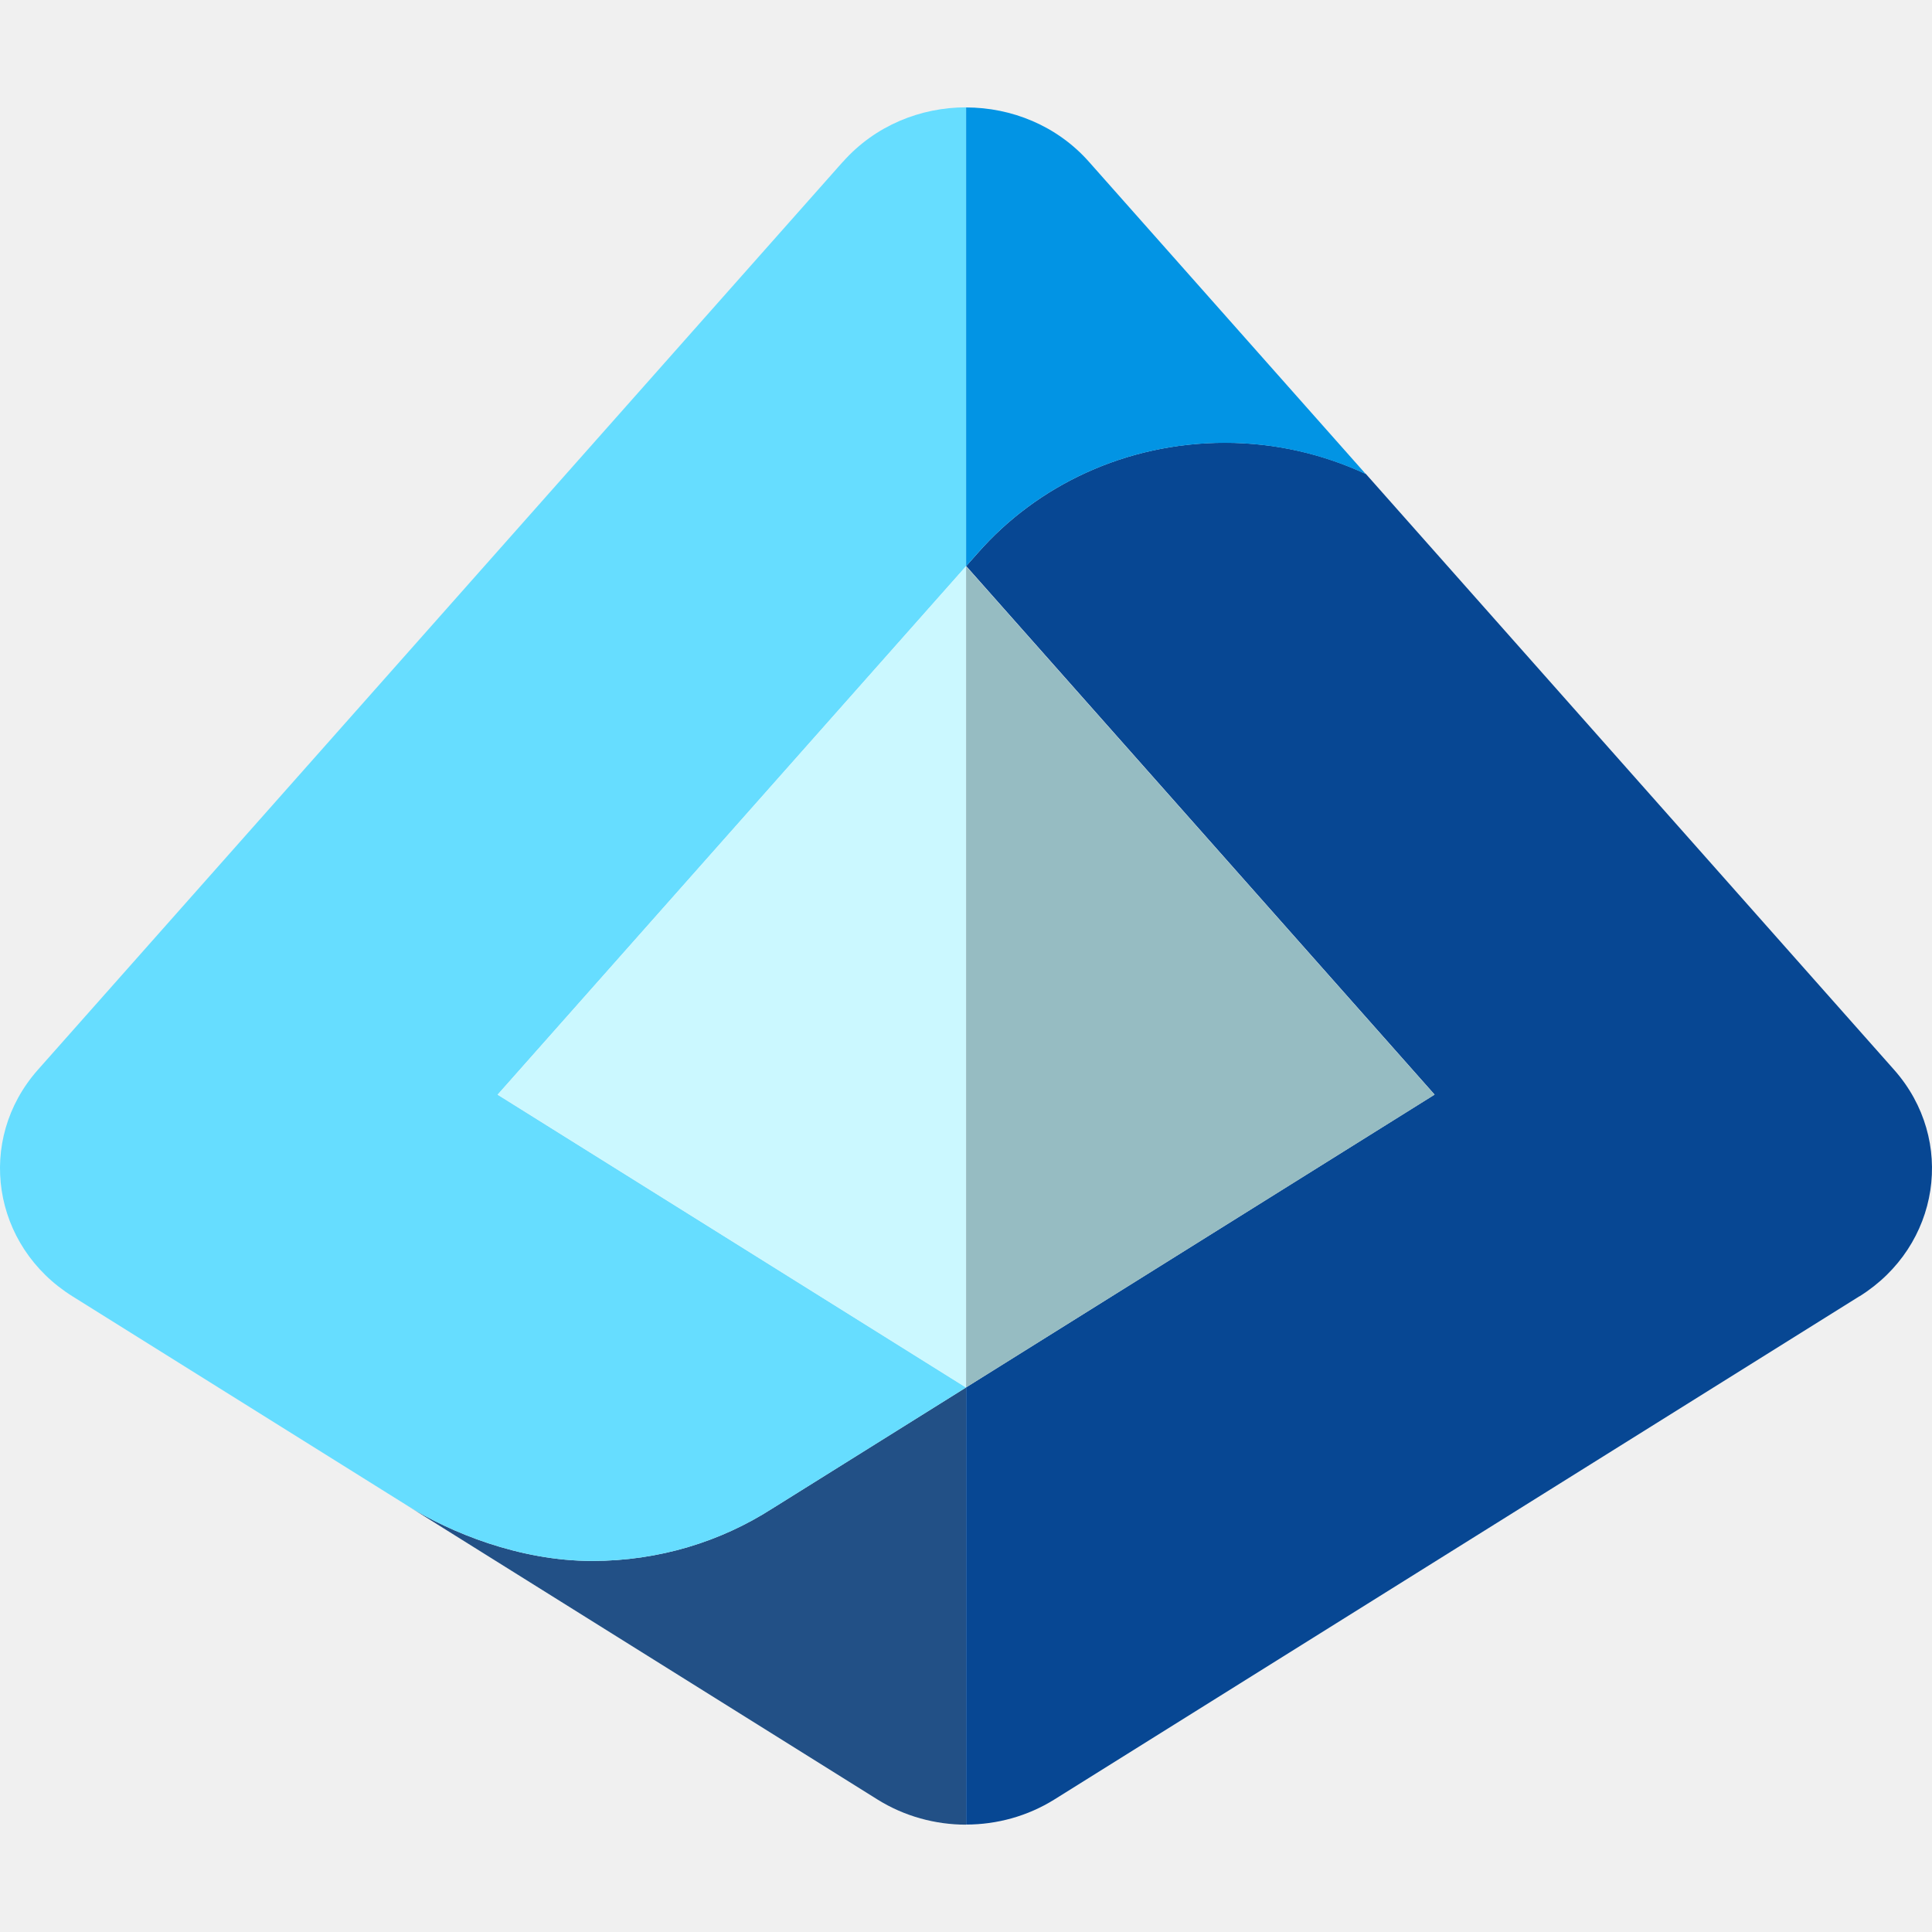
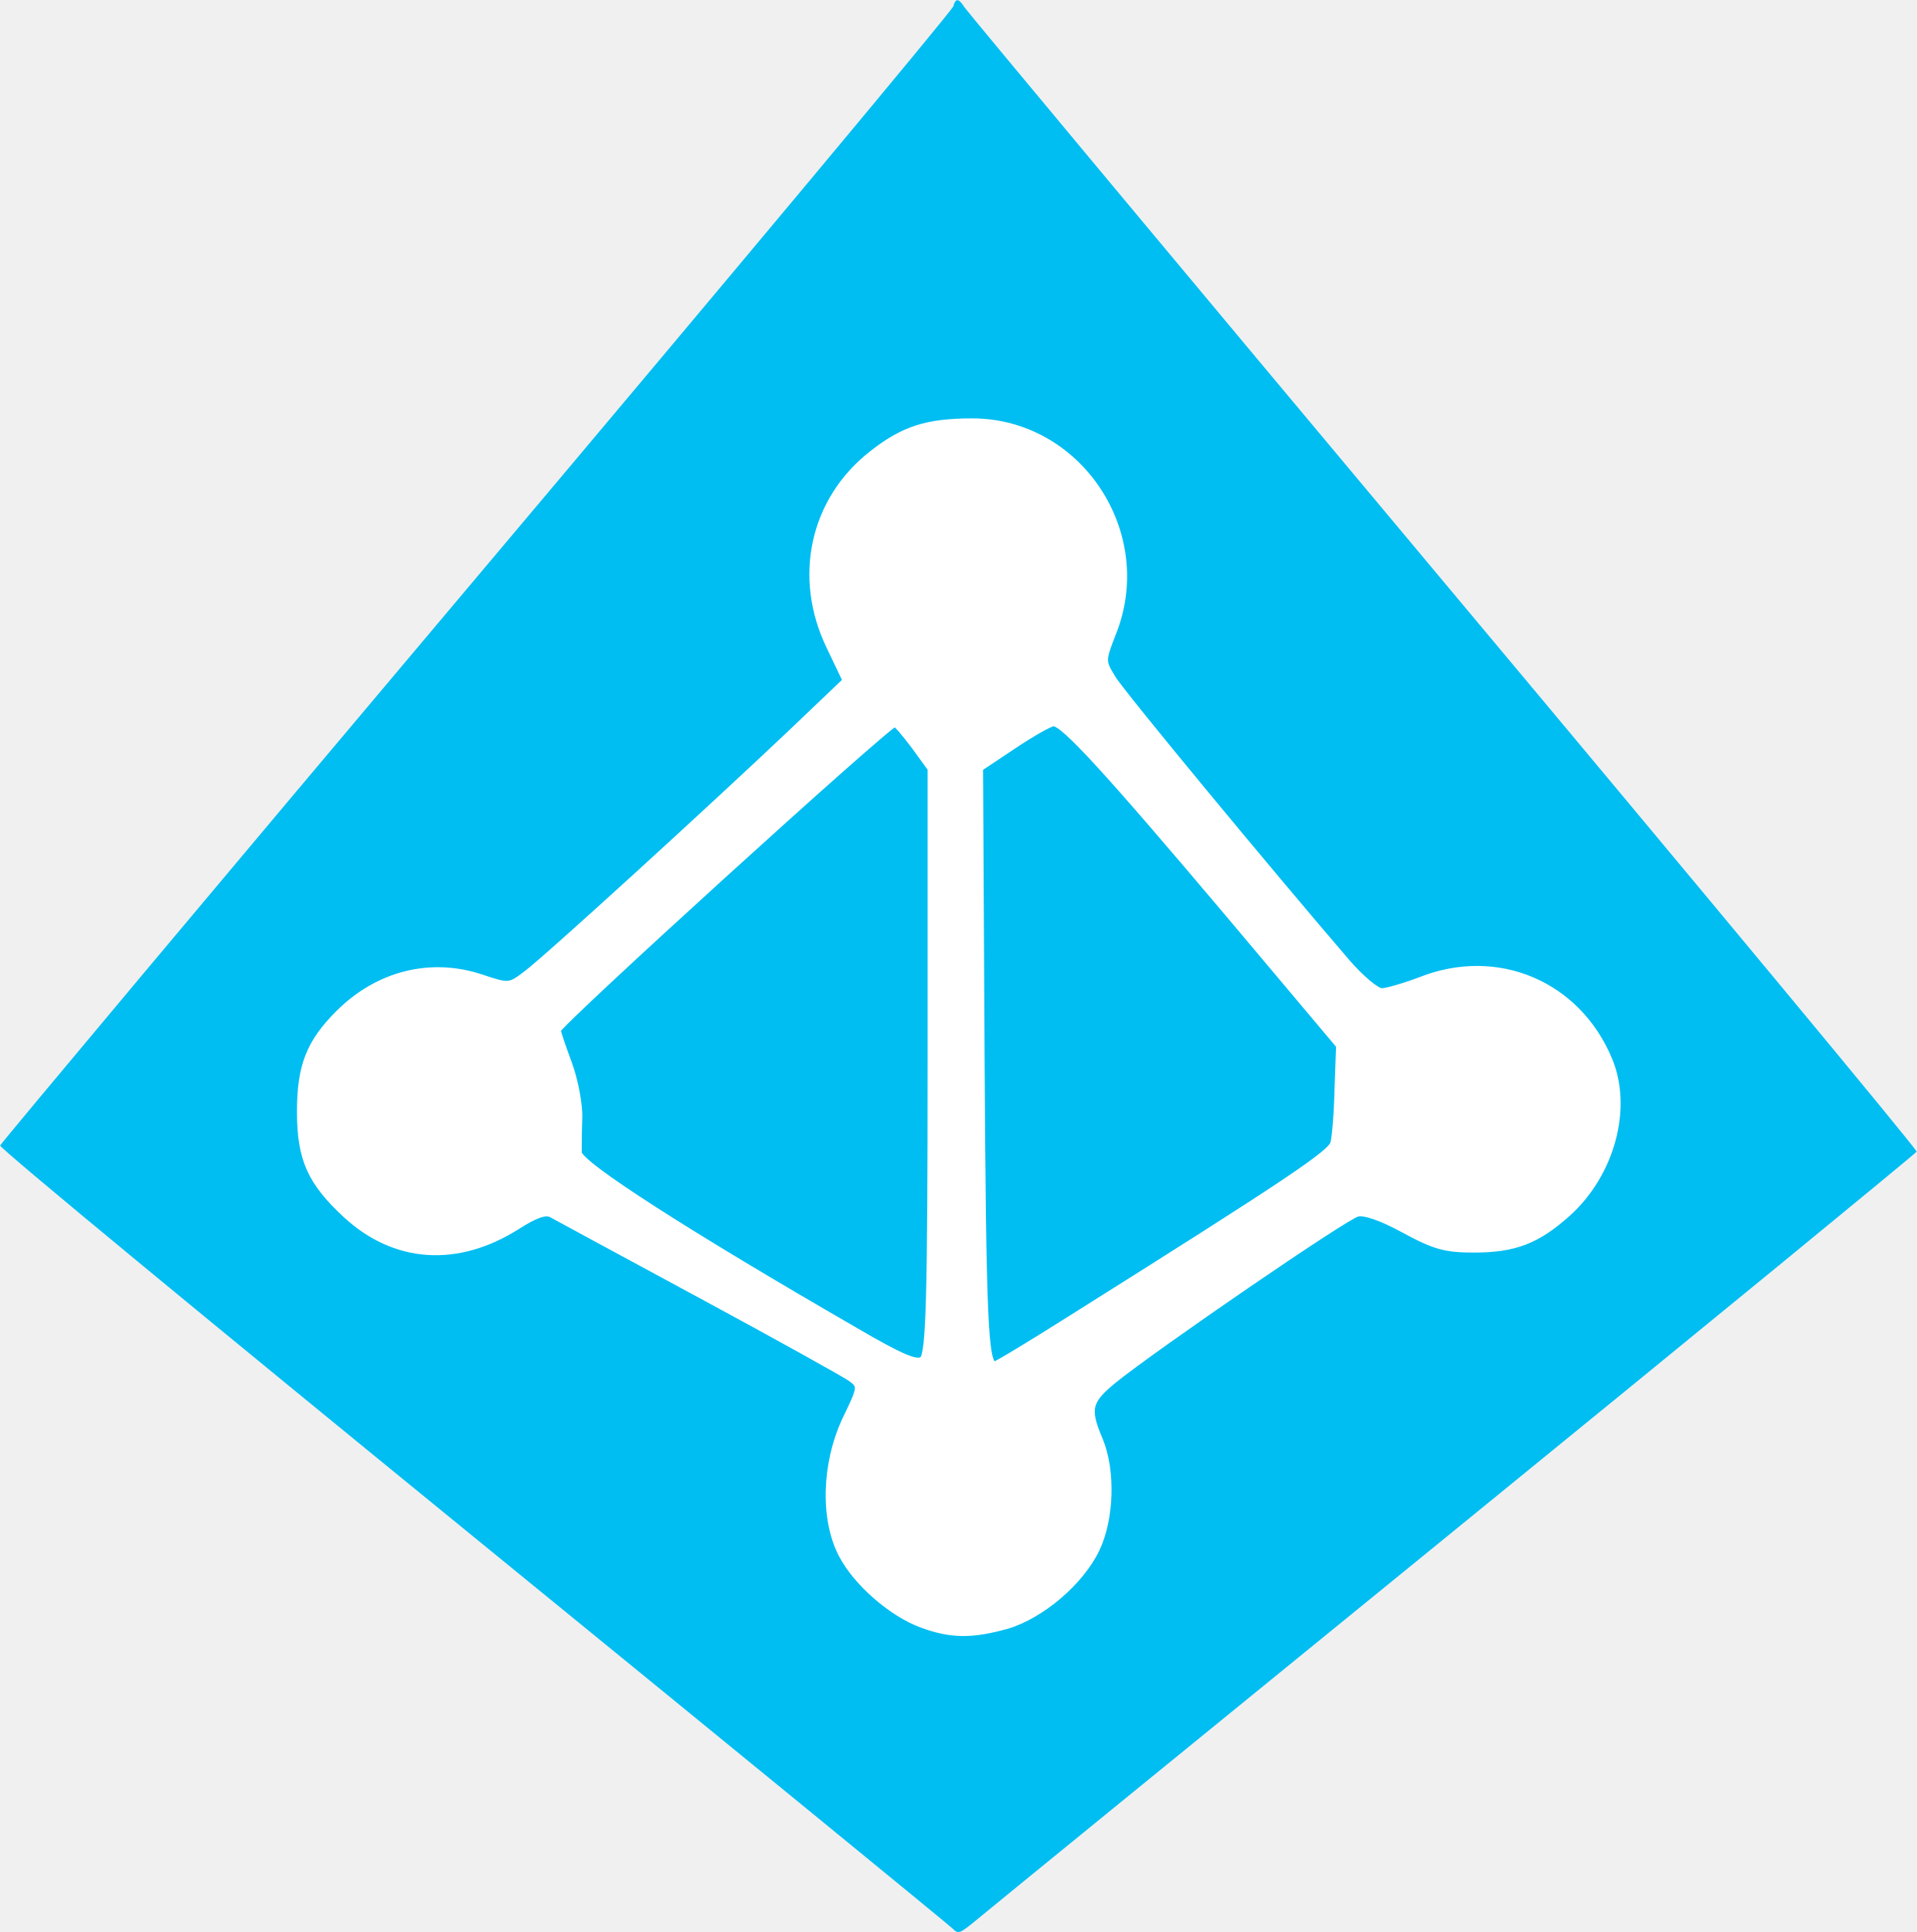
- <svg xmlns="http://www.w3.org/2000/svg" id="uuid-f8d4d392-7c12-4bd9-baff-66fbf7814b91" data-name="Layer 1" width="18" height="18" viewBox="0 0 18 18">
-   <path d="m3.802,14.032c.388.242,1.033.511,1.715.511.621,0,1.198-.18,1.676-.487,0,0,.001,0,.002-.001l1.805-1.128v4.073c-.286,0-.574-.078-.824-.234l-4.374-2.734Z" fill="#225086" />
-   <path d="m7.853,1.507L.353,9.967c-.579.654-.428,1.642.323,2.111,0,0,2.776,1.735,3.126,1.954.388.242,1.033.511,1.715.511.621,0,1.198-.18,1.676-.487,0,0,.001,0,.002-.001l1.805-1.128-4.364-2.728,4.365-4.924V1s0,0,0,0c-.424,0-.847.169-1.147.507Z" fill="#6df" />
-   <polygon points="4.636 10.199 4.688 10.231 9 12.927 9.001 12.927 9.001 12.927 9.001 5.276 9 5.275 4.636 10.199" fill="#cbf8ff" />
-   <path d="m17.324,12.078c.751-.469.902-1.457.323-2.111l-4.921-5.551c-.397-.185-.842-.291-1.313-.291-.925,0-1.752.399-2.302,1.026l-.109.123h0s4.364,4.924,4.364,4.924h0s0,0,0,0l-4.365,2.728v4.073c.287,0,.573-.078.823-.234l7.5-4.688Z" fill="#074793" />
-   <path d="m9.001,1v4.275s.109-.123.109-.123c.55-.627,1.377-1.026,2.302-1.026.472,0,.916.107,1.313.291l-2.579-2.909c-.299-.338-.723-.507-1.146-.507Z" fill="#0294e4" />
-   <polygon points="13.365 10.199 13.365 10.199 13.365 10.199 9.001 5.276 9.001 12.926 13.365 10.199" fill="#96bcc2" />
+ <svg xmlns="http://www.w3.org/2000/svg" id="svg1035" viewBox="0 0 374.5 377.3" width="2481" height="2500">
+   <style>.st0{fill:#00bef2}.st1{fill:#fff;stroke:#fff;stroke-width:1.236;stroke-linecap:round;stroke-linejoin:round}</style>
+   <g id="layer1" transform="translate(-39.022 -78.115)">
+     <g id="g1016" transform="translate(-63.947 -88.179)">
+       <path id="path1008" class="st0" d="M290 166.3c.4 0 .8.5 1.4 1.4.5.8 42.6 51.3 93.6 112.2 51 60.9 92.6 111 92.4 111.3-.1.3-40.7 33.6-90.2 73.9s-91.6 74.6-93.5 76.2c-3.3 2.7-3.5 2.8-4.7 1.6-.7-.7-42.9-35.2-93.8-76.7S102.8 390.5 103 390c.2-.5 42-50.4 93.1-111s92.9-110.7 93.1-111.5c.2-.8.5-1.2.8-1.2z" />
+       <path id="path923" class="st1" d="M283.1 483.6c-5.8-2.1-12.8-8.1-15.7-13.7-3.6-6.9-3.3-17.7.7-26.3 3.1-6.4 3.1-6.6 1.1-8.1-1.1-.8-14.4-8.2-29.4-16.3-15-8.1-28.1-15.2-29-15.7-1.2-.7-3.2 0-6.8 2.3-11.7 7.4-23.9 6.6-33.5-2.3-6.9-6.4-8.9-10.9-8.9-20.1 0-8.9 1.8-13.5 7.5-19.2 7.7-7.7 18-10.3 27.9-7 5.4 1.8 5.5 1.8 8.9-.8 4-3 36.1-32.3 51.6-47l10.7-10.2-3.2-6.7c-6.5-13.5-3.2-28.5 8.2-37.5 6.2-4.9 10.8-6.4 19.7-6.4 20.8 0 35.3 21.8 27.5 41.3-2.1 5.4-2.1 5.5-.1 8.8 1.7 2.9 30.6 37.8 45.9 55.6 2.7 3.1 5.7 5.6 6.7 5.6s4.4-1 7.6-2.2c14.9-5.9 30.6.7 36.8 15.5 4 9.5.5 22.3-8 30-6 5.4-10.4 7.1-18.4 7.1-5.6 0-7.7-.6-13.6-3.8-4.4-2.4-7.8-3.6-9.2-3.2-2.4.6-39.3 25.9-47.5 32.5-5 4.1-5.4 5.6-2.8 11.7 2.5 6 2.2 15.4-.6 21.3-3.1 6.5-10.8 13-17.5 15-6.8 1.9-10.9 1.9-16.6-.2zm1.7-110.2v-57l-3.2-4.4c-1.8-2.4-3.5-4.4-3.8-4.4-1.3 0-65.9 58.7-65.9 59.9 0 .3 1 3.3 2.2 6.5 1.2 3.3 2.1 8 2 10.7-.1 2.7-.1 5.7-.1 6.7.1 2.3 21.7 16.1 54.1 34.8 8.9 5.2 12 6.5 13.1 5.6 1.3-1.1 1.6-12.2 1.6-58.4zm27.4 50.4c42.8-26.9 50.8-32.3 51.3-34.3.3-1.2.7-5.9.8-10.6l.3-8.4-21.8-25.9c-23.4-27.7-32-37.1-34-37.1-.7 0-4.2 2-7.8 4.4l-6.6 4.4.3 56.9c.3 51 .7 59.6 2.6 59.6.2.1 7-4 14.9-9z" />
+     </g>
+   </g>
</svg>
